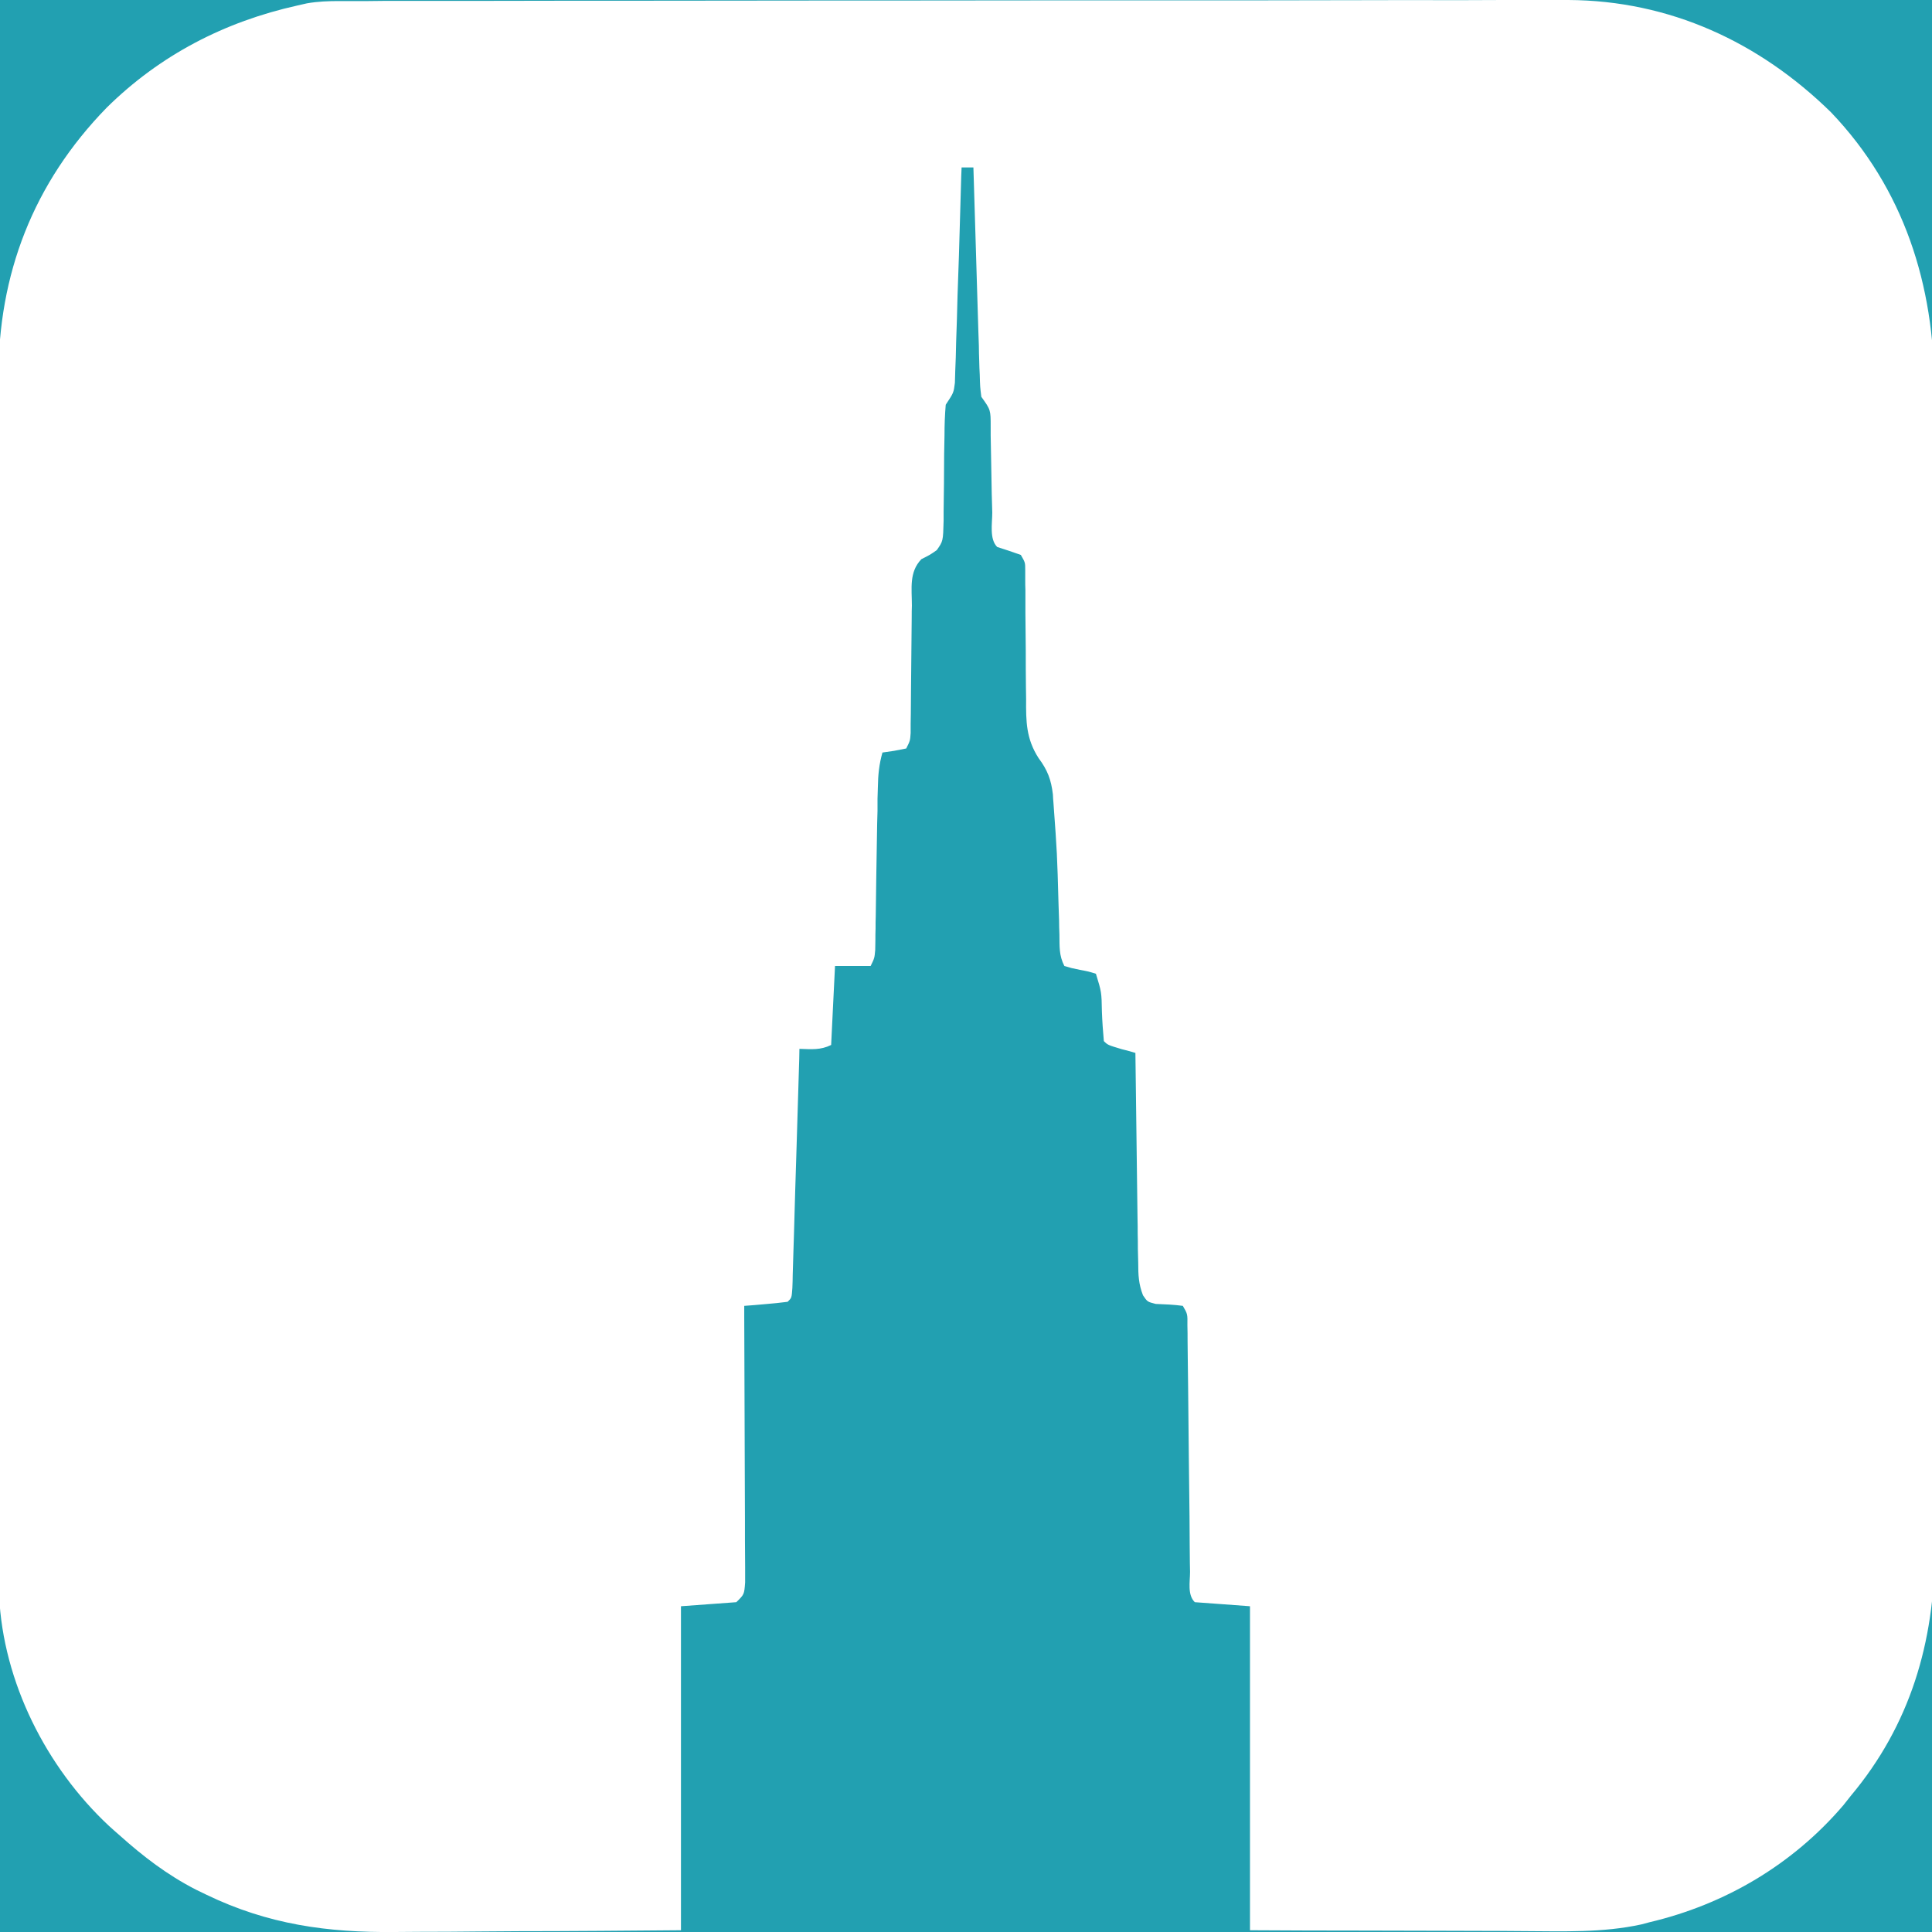
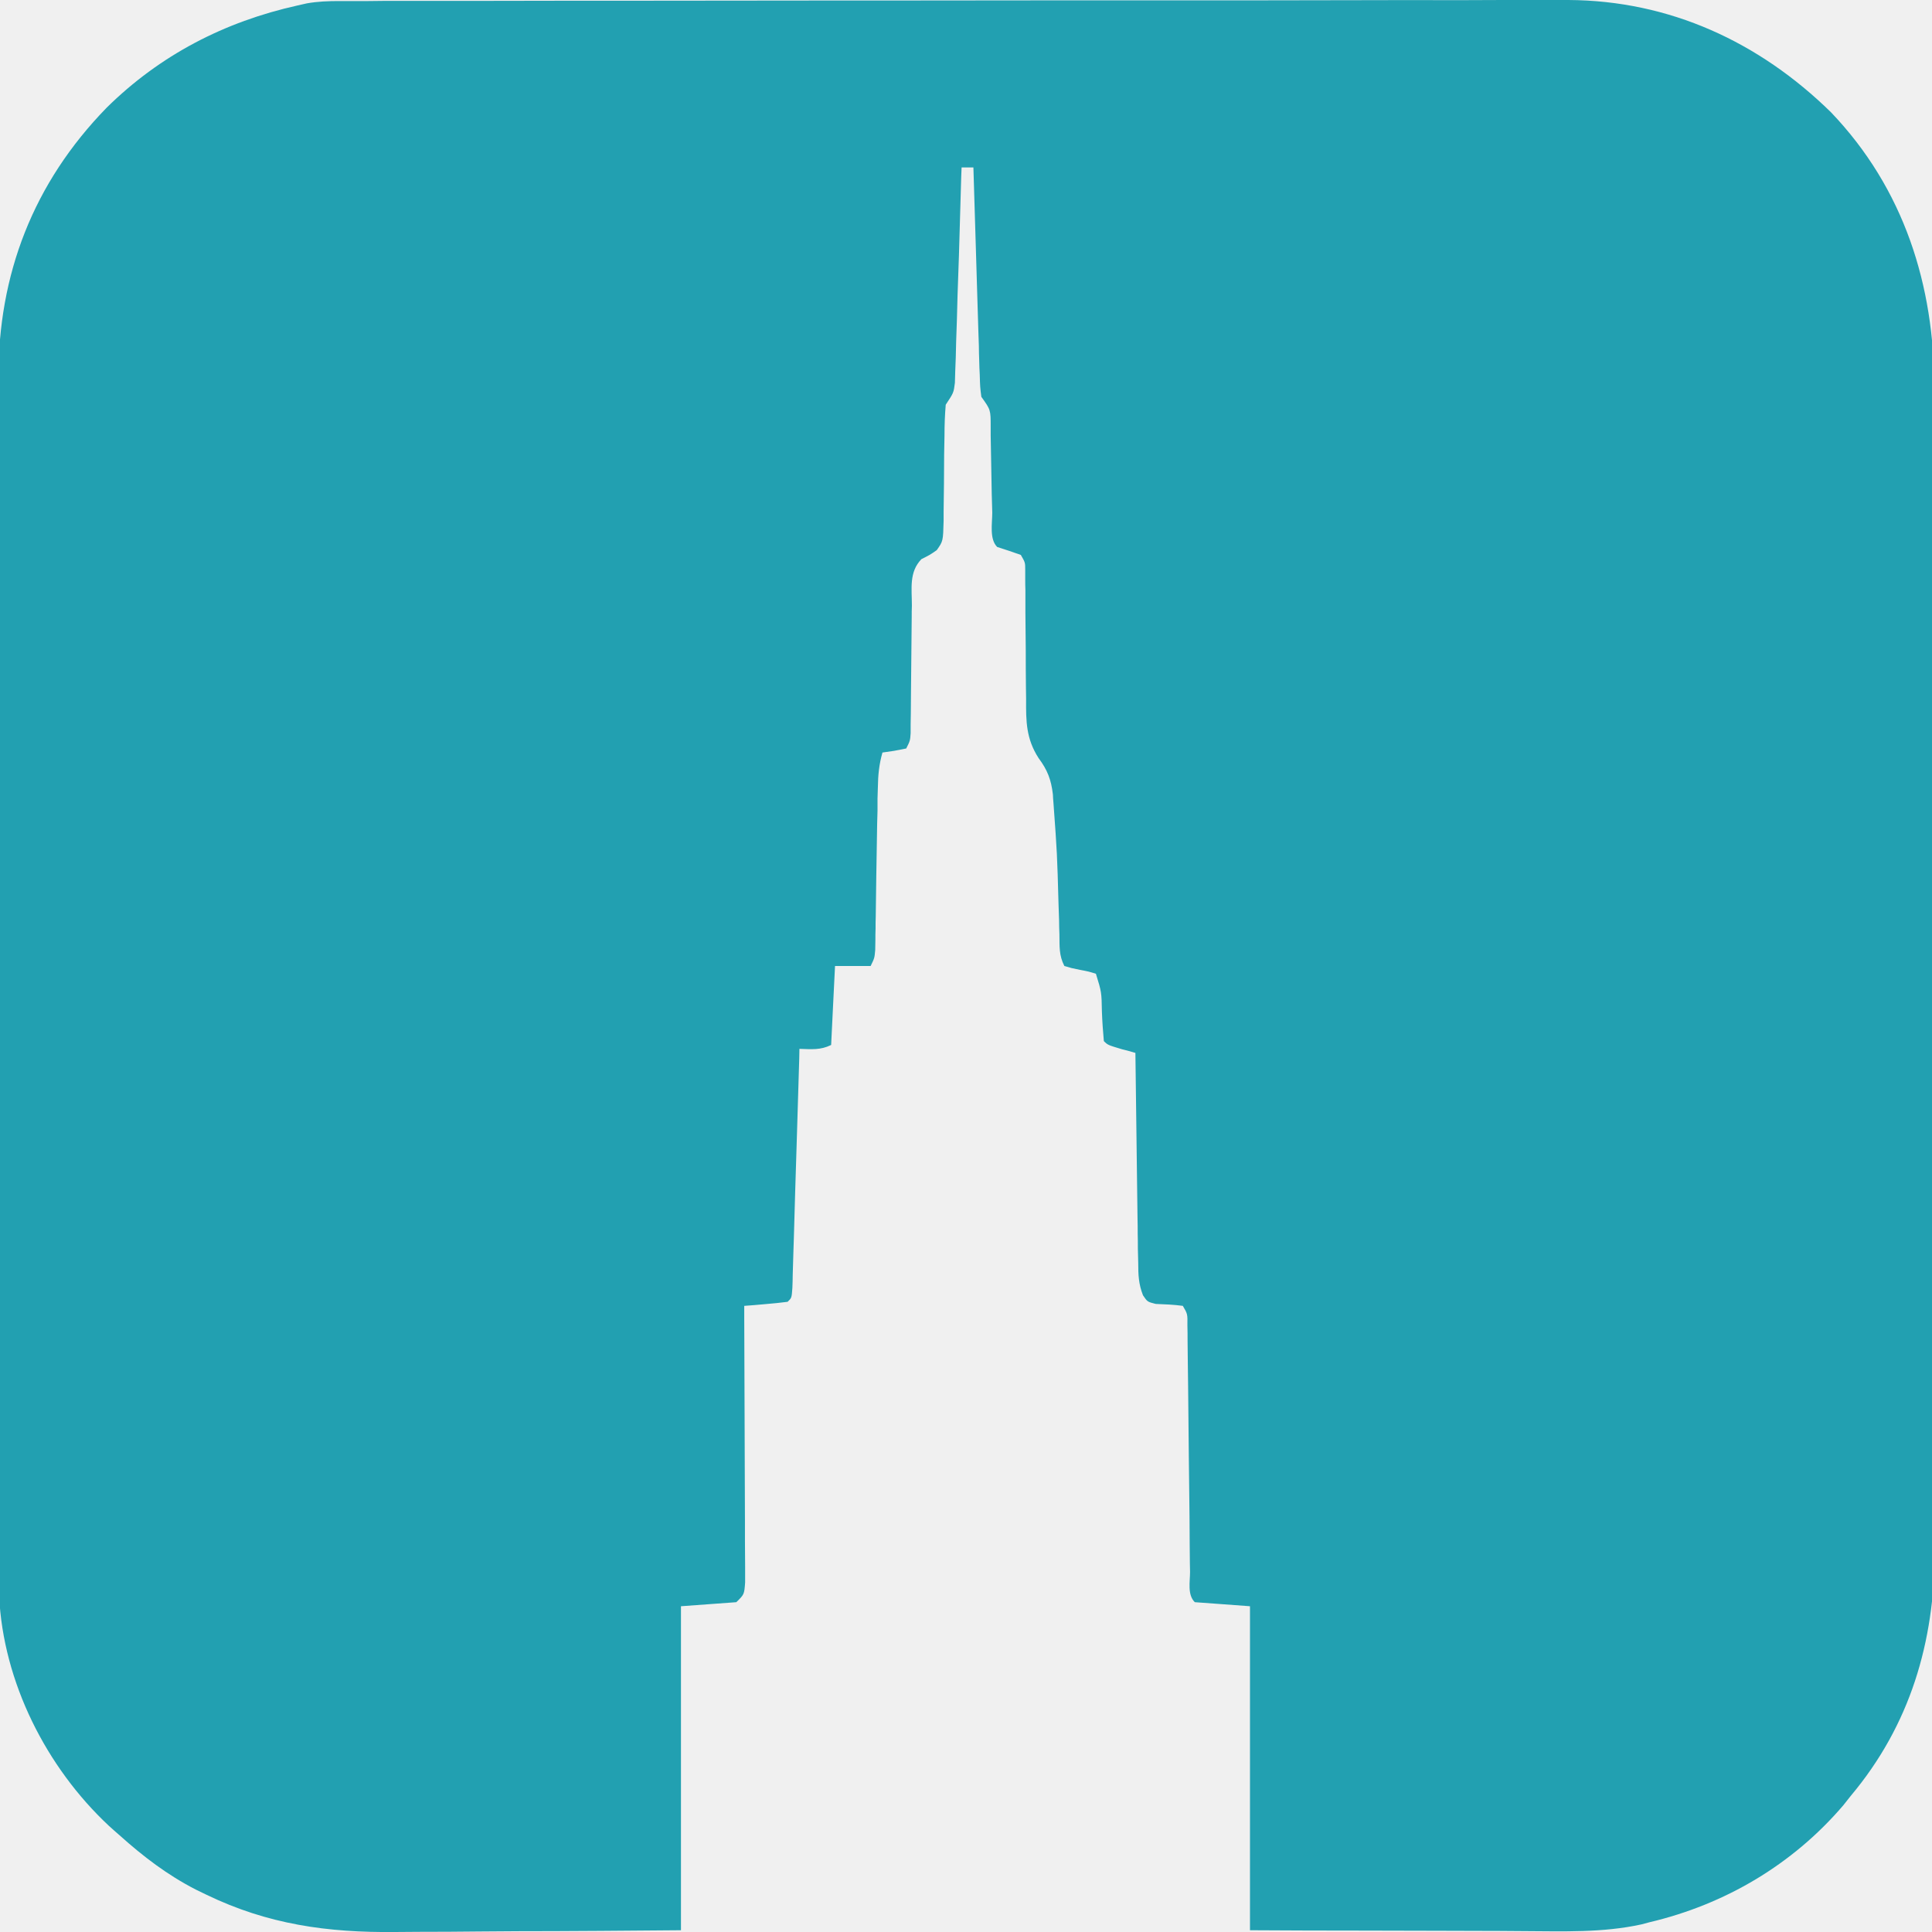
<svg xmlns="http://www.w3.org/2000/svg" version="1.2" viewBox="0 0 1096 1096" width="1096" height="1096">
-   <rect width="1096" height="1096" fill="#22a0b1" />
-   <path fill="white" d="m192.7 0.6c2.6 0 5.2 0 7.8 0 2.8 0 5.6 0 8.5 0q4.5 0 9-0.1 12.4 0 24.8 0 13.4 0 26.8 0 29.2-0.1 58.5-0.1 18.3 0 36.6 0 50.6 0 101.3-0.1c3.2 0 3.2 0 6.5 0 3.3 0 3.3 0 6.6 0q6.6 0 13.2 0c2.1 0 4.3 0 6.5 0q52.9 0 105.8-0.1 54.3 0 108.6 0 30.5 0 61-0.1 26-0.1 51.9 0 13.3 0 26.5-0.1 12.1 0 24.3 0 6.4 0 12.8 0c57.5 0.3 108.3 23.8 149 63.7 41.4 43.3 58.7 98.1 58.6 157 0 2.9 0 5.8 0 8.7q0.1 12 0.1 24 0 13 0 26 0 25.3 0 50.7 0 20.7 0 41.3 0.1 58.6 0 117.1c0 3.2 0 3.2 0 6.4 0 2.1 0 4.2 0 6.4q0 51.2 0.1 102.3 0 52.7 0 105.3 0 29.5 0.1 59 0 25.1 0 50.2 0 12.8 0 25.6 0 14 0 27.9c0 2.6 0 5.3 0 8-0.2 52.2-14 99-47.7 139.2-1.4 1.7-2.8 3.5-4.2 5.3-28.7 33.6-67.1 56.3-110.1 66.4q-2.2 0.6-4.5 1.2c-22 4.8-44.3 3.9-66.7 3.8q-6.7 0-13.5-0.1-17.6 0-35.2-0.1-21.2 0-42.4-0.1-32.1 0-64.2-0.2c0-60.6 0-121.3 0-183.8-10.3-0.8-20.7-1.5-31.3-2.3-4.3-4.2-2.7-11.6-2.7-17.2q0-2.3-0.1-4.8 0-5.1-0.1-10.2 0-8.1-0.1-16.2-0.2-17.2-0.4-34.4-0.2-19.9-0.4-39.8-0.1-8-0.2-16 0-4.9-0.1-9.7c0-4.3 0-4.3-0.1-8.7 0.1-6.5 0.1-6.5-2.6-11.1-5.1-0.7-10.2-0.9-15.4-1.1-4.7-1.2-4.7-1.2-7.2-4.9-2.5-6.4-2.7-11.6-2.7-18.4-0.1-2.6-0.1-5.3-0.2-8 0-4.3 0-4.3-0.1-8.6 0-4.4 0-4.4-0.1-8.9q-0.2-11.6-0.3-23.3-0.1-11.9-0.3-23.7-0.3-23.3-0.6-46.6c-3.8-1.1-3.8-1.1-7.7-2.1-8-2.4-8-2.4-10.2-4.6-0.5-5.6-0.9-11.1-1.1-16.7-0.2-11.1-0.2-11.1-3.4-21.5-4.2-1.3-4.2-1.3-9-2.2-4.9-1-4.9-1-8.9-2.2-3.1-6.1-2.7-11-2.8-17.8-0.1-2.7-0.2-5.4-0.2-8.2-0.1-2.9-0.2-5.8-0.3-8.8-0.8-29-0.8-29-2.9-57.9-0.2-2.3-0.2-2.3-0.3-4.6-1-8.5-3.1-13.9-8.1-20.6-7.1-11-7.2-20.8-7.1-33.6 0-2.2-0.1-4.4-0.1-6.7-0.1-7-0.1-14-0.1-20.9q-0.1-10.6-0.2-21.1 0-6.6 0-13.1c-0.1-3-0.1-3-0.1-6 0-2.5 0-2.5 0-5.2 0-4.4 0-4.4-2.5-8.7q-6.7-2.4-13.4-4.5c-4.5-4.5-2.8-13.3-2.8-19.5q-0.2-5.3-0.3-10.6-0.1-8.5-0.3-16.9-0.1-8.1-0.3-16.2c0-2.5 0-2.5 0-5.1 0-9.5 0-9.5-5.3-16.9-0.7-5.5-0.7-5.5-0.9-12.5-0.2-3.9-0.2-3.9-0.3-7.8-0.1-2.9-0.2-5.7-0.2-8.6-0.1-2.9-0.2-5.8-0.3-8.7q-0.4-11.5-0.7-23-0.3-11.7-0.7-23.4-0.7-23-1.4-46.1c-2.2 0-4.4 0-6.7 0q-0.1 2.4-0.2 4.9-0.6 22.4-1.3 44.8-0.4 11.5-0.8 23-0.3 13.3-0.8 26.5c-0.1 2.8-0.1 5.6-0.2 8.4-0.1 2.6-0.2 5.1-0.3 7.8-0.1 2.2-0.1 4.5-0.2 6.8-0.7 5.6-0.7 5.6-5.2 12.4-0.5 5.9-0.7 11.6-0.7 17.6q-0.1 5.2-0.2 10.5-0.1 8.4-0.1 16.7-0.1 8-0.2 16.1 0 2.4 0 5c-0.3 11.5-0.3 11.5-3.9 16.6-3.9 2.7-3.9 2.7-8.7 5.1-7.1 7.4-5.4 16.6-5.4 26.4-0.1 2.2-0.1 4.3-0.1 6.6q-0.1 10.4-0.2 20.8-0.1 10.4-0.2 20.8-0.1 6.5-0.1 13 0 2.9-0.1 5.9 0 2.6 0 5.2c-0.3 4.3-0.3 4.3-2.5 8.7-6.9 1.4-6.9 1.4-13.5 2.3-1.9 6.7-2.5 12.8-2.6 19.8-0.1 2.1-0.1 4.3-0.2 6.5 0 3.4 0 3.4 0 6.9-0.1 3.6-0.1 3.6-0.2 7.2q-0.2 15.2-0.5 30.3-0.1 11.1-0.3 22.2c-0.1 2.3-0.1 4.6-0.1 7-0.1 2.1-0.1 4.2-0.1 6.4q-0.1 2.8-0.1 5.7c-0.4 4.6-0.4 4.6-2.6 9.1-6.7 0-13.3 0-20.2 0-0.7 14.8-1.5 29.6-2.2 44.8-6.1 3-11.2 2.4-18 2.2q0 2.7-0.1 5.4-0.7 24.9-1.5 49.8-0.4 12.8-0.8 25.6-0.3 12.3-0.7 24.7-0.1 4.7-0.3 9.4-0.2 6.6-0.4 13.2c0 2.5-0.1 5-0.2 7.6-0.4 5.6-0.4 5.6-2.7 7.8q-6.2 0.8-12.5 1.3c-2.2 0.2-4.5 0.4-6.8 0.6q-2.6 0.2-5.3 0.4 0 3 0 6.2 0.1 28.8 0.2 57.6 0 14.8 0.1 29.6 0.1 14.3 0.1 28.5 0 5.5 0 11 0.1 7.6 0.1 15.2c0 2.9 0 5.8 0 8.8-0.5 6.8-0.5 6.8-5 11.2-10.4 0.8-20.7 1.5-31.4 2.3 0 60.6 0 121.3 0 183.8-49.4 0.4-49.4 0.4-70.7 0.5q-21.6 0-43.3 0.2-17.5 0.2-35 0.2-6.6 0-13.2 0.1c-38.3 0.4-72.1-4.3-106.9-21.1-3.1-1.5-3.1-1.5-6.2-3-16.1-8.3-29.6-18.6-43.1-30.7-2.1-1.8-4.1-3.6-6.2-5.5-35.5-33.2-59.9-81.5-62.2-130.4-0.2-9.3-0.3-18.6-0.3-28q-0.1-6.5-0.1-13.1-0.2-18.5-0.3-36.9 0-11.9-0.1-23.8c-0.2-42.8-0.3-85.6-0.3-128.4q0-13.3 0-26.7-0.1-109 0.2-217.9 0.1-29.2 0.1-58.4 0-36.2 0.2-72.3 0.1-18.8 0.1-37.5 0-17.5 0.1-34.9 0-6.3 0-12.7c-0.2-59.1 19.8-110.9 61.4-153.6 30.3-29.9 66.9-48.8 108.3-58q2.6-0.6 5.3-1.2c6.3-1.1 12.2-1.3 18.6-1.3z" />
+   <path fill="#22a0b1" d="m192.7 0.6c2.6 0 5.2 0 7.8 0 2.8 0 5.6 0 8.5 0q4.5 0 9-0.1 12.4 0 24.8 0 13.4 0 26.8 0 29.2-0.1 58.5-0.1 18.3 0 36.6 0 50.6 0 101.3-0.1c3.2 0 3.2 0 6.5 0 3.3 0 3.3 0 6.6 0q6.6 0 13.2 0c2.1 0 4.3 0 6.5 0q52.9 0 105.8-0.1 54.3 0 108.6 0 30.5 0 61-0.1 26-0.1 51.9 0 13.3 0 26.5-0.1 12.1 0 24.3 0 6.4 0 12.8 0c57.5 0.3 108.3 23.8 149 63.7 41.4 43.3 58.7 98.1 58.6 157 0 2.9 0 5.8 0 8.7q0.1 12 0.1 24 0 13 0 26 0 25.3 0 50.7 0 20.7 0 41.3 0.1 58.6 0 117.1c0 3.2 0 3.2 0 6.4 0 2.1 0 4.2 0 6.4q0 51.2 0.1 102.3 0 52.7 0 105.3 0 29.5 0.1 59 0 25.1 0 50.2 0 12.8 0 25.6 0 14 0 27.9c0 2.6 0 5.3 0 8-0.2 52.2-14 99-47.7 139.2-1.4 1.7-2.8 3.5-4.2 5.3-28.7 33.6-67.1 56.3-110.1 66.4q-2.2 0.6-4.5 1.2c-22 4.8-44.3 3.9-66.7 3.8q-6.7 0-13.5-0.1-17.6 0-35.2-0.1-21.2 0-42.4-0.1-32.1 0-64.2-0.2c0-60.6 0-121.3 0-183.8-10.3-0.8-20.7-1.5-31.3-2.3-4.3-4.2-2.7-11.6-2.7-17.2q0-2.3-0.1-4.8 0-5.1-0.1-10.2 0-8.1-0.1-16.2-0.2-17.2-0.4-34.4-0.2-19.9-0.4-39.8-0.1-8-0.2-16 0-4.9-0.1-9.7c0-4.3 0-4.3-0.1-8.7 0.1-6.5 0.1-6.5-2.6-11.1-5.1-0.7-10.2-0.9-15.4-1.1-4.7-1.2-4.7-1.2-7.2-4.9-2.5-6.4-2.7-11.6-2.7-18.4-0.1-2.6-0.1-5.3-0.2-8 0-4.3 0-4.3-0.1-8.6 0-4.4 0-4.4-0.1-8.9q-0.2-11.6-0.3-23.3-0.1-11.9-0.3-23.7-0.3-23.3-0.6-46.6c-3.8-1.1-3.8-1.1-7.7-2.1-8-2.4-8-2.4-10.2-4.6-0.5-5.6-0.9-11.1-1.1-16.7-0.2-11.1-0.2-11.1-3.4-21.5-4.2-1.3-4.2-1.3-9-2.2-4.9-1-4.9-1-8.9-2.2-3.1-6.1-2.7-11-2.8-17.8-0.1-2.7-0.2-5.4-0.2-8.2-0.1-2.9-0.2-5.8-0.3-8.8-0.8-29-0.8-29-2.9-57.9-0.2-2.3-0.2-2.3-0.3-4.6-1-8.5-3.1-13.9-8.1-20.6-7.1-11-7.2-20.8-7.1-33.6 0-2.2-0.1-4.4-0.1-6.7-0.1-7-0.1-14-0.1-20.9q-0.1-10.6-0.2-21.1 0-6.6 0-13.1c-0.1-3-0.1-3-0.1-6 0-2.5 0-2.5 0-5.2 0-4.4 0-4.4-2.5-8.7q-6.7-2.4-13.4-4.5c-4.5-4.5-2.8-13.3-2.8-19.5q-0.2-5.3-0.3-10.6-0.1-8.5-0.3-16.9-0.1-8.1-0.3-16.2c0-2.5 0-2.5 0-5.1 0-9.5 0-9.5-5.3-16.9-0.7-5.5-0.7-5.5-0.9-12.5-0.2-3.9-0.2-3.9-0.3-7.8-0.1-2.9-0.2-5.7-0.2-8.6-0.1-2.9-0.2-5.8-0.3-8.7q-0.4-11.5-0.7-23-0.3-11.7-0.7-23.4-0.7-23-1.4-46.1c-2.2 0-4.4 0-6.7 0q-0.1 2.4-0.2 4.9-0.6 22.4-1.3 44.8-0.4 11.5-0.8 23-0.3 13.3-0.8 26.5c-0.1 2.8-0.1 5.6-0.2 8.4-0.1 2.6-0.2 5.1-0.3 7.8-0.1 2.2-0.1 4.5-0.2 6.8-0.7 5.6-0.7 5.6-5.2 12.4-0.5 5.9-0.7 11.6-0.7 17.6q-0.1 5.2-0.2 10.5-0.1 8.4-0.1 16.7-0.1 8-0.2 16.1 0 2.4 0 5c-0.3 11.5-0.3 11.5-3.9 16.6-3.9 2.7-3.9 2.7-8.7 5.1-7.1 7.4-5.4 16.6-5.4 26.4-0.1 2.2-0.1 4.3-0.1 6.6q-0.1 10.4-0.2 20.8-0.1 10.4-0.2 20.8-0.1 6.5-0.1 13 0 2.9-0.1 5.9 0 2.6 0 5.2c-0.3 4.3-0.3 4.3-2.5 8.7-6.9 1.4-6.9 1.4-13.5 2.3-1.9 6.7-2.5 12.8-2.6 19.8-0.1 2.1-0.1 4.3-0.2 6.5 0 3.4 0 3.4 0 6.9-0.1 3.6-0.1 3.6-0.2 7.2q-0.2 15.2-0.5 30.3-0.1 11.1-0.3 22.2c-0.1 2.3-0.1 4.6-0.1 7-0.1 2.1-0.1 4.2-0.1 6.4q-0.1 2.8-0.1 5.7c-0.4 4.6-0.4 4.6-2.6 9.1-6.7 0-13.3 0-20.2 0-0.7 14.8-1.5 29.6-2.2 44.8-6.1 3-11.2 2.4-18 2.2q0 2.7-0.1 5.4-0.7 24.9-1.5 49.8-0.4 12.8-0.8 25.6-0.3 12.3-0.7 24.7-0.1 4.7-0.3 9.4-0.2 6.6-0.4 13.2c0 2.5-0.1 5-0.2 7.6-0.4 5.6-0.4 5.6-2.7 7.8q-6.2 0.8-12.5 1.3c-2.2 0.2-4.5 0.4-6.8 0.6q-2.6 0.2-5.3 0.4 0 3 0 6.2 0.1 28.8 0.2 57.6 0 14.8 0.1 29.6 0.1 14.3 0.1 28.5 0 5.5 0 11 0.1 7.6 0.1 15.2c0 2.9 0 5.8 0 8.8-0.5 6.8-0.5 6.8-5 11.2-10.4 0.8-20.7 1.5-31.4 2.3 0 60.6 0 121.3 0 183.8-49.4 0.4-49.4 0.4-70.7 0.5q-21.6 0-43.3 0.2-17.5 0.2-35 0.2-6.6 0-13.2 0.1c-38.3 0.4-72.1-4.3-106.9-21.1-3.1-1.5-3.1-1.5-6.2-3-16.1-8.3-29.6-18.6-43.1-30.7-2.1-1.8-4.1-3.6-6.2-5.5-35.5-33.2-59.9-81.5-62.2-130.4-0.2-9.3-0.3-18.6-0.3-28q-0.1-6.5-0.1-13.1-0.2-18.5-0.3-36.9 0-11.9-0.1-23.8c-0.2-42.8-0.3-85.6-0.3-128.4q0-13.3 0-26.7-0.1-109 0.2-217.9 0.1-29.2 0.1-58.4 0-36.2 0.2-72.3 0.1-18.8 0.1-37.5 0-17.5 0.1-34.9 0-6.3 0-12.7c-0.2-59.1 19.8-110.9 61.4-153.6 30.3-29.9 66.9-48.8 108.3-58q2.6-0.6 5.3-1.2c6.3-1.1 12.2-1.3 18.6-1.3z" />
</svg>
